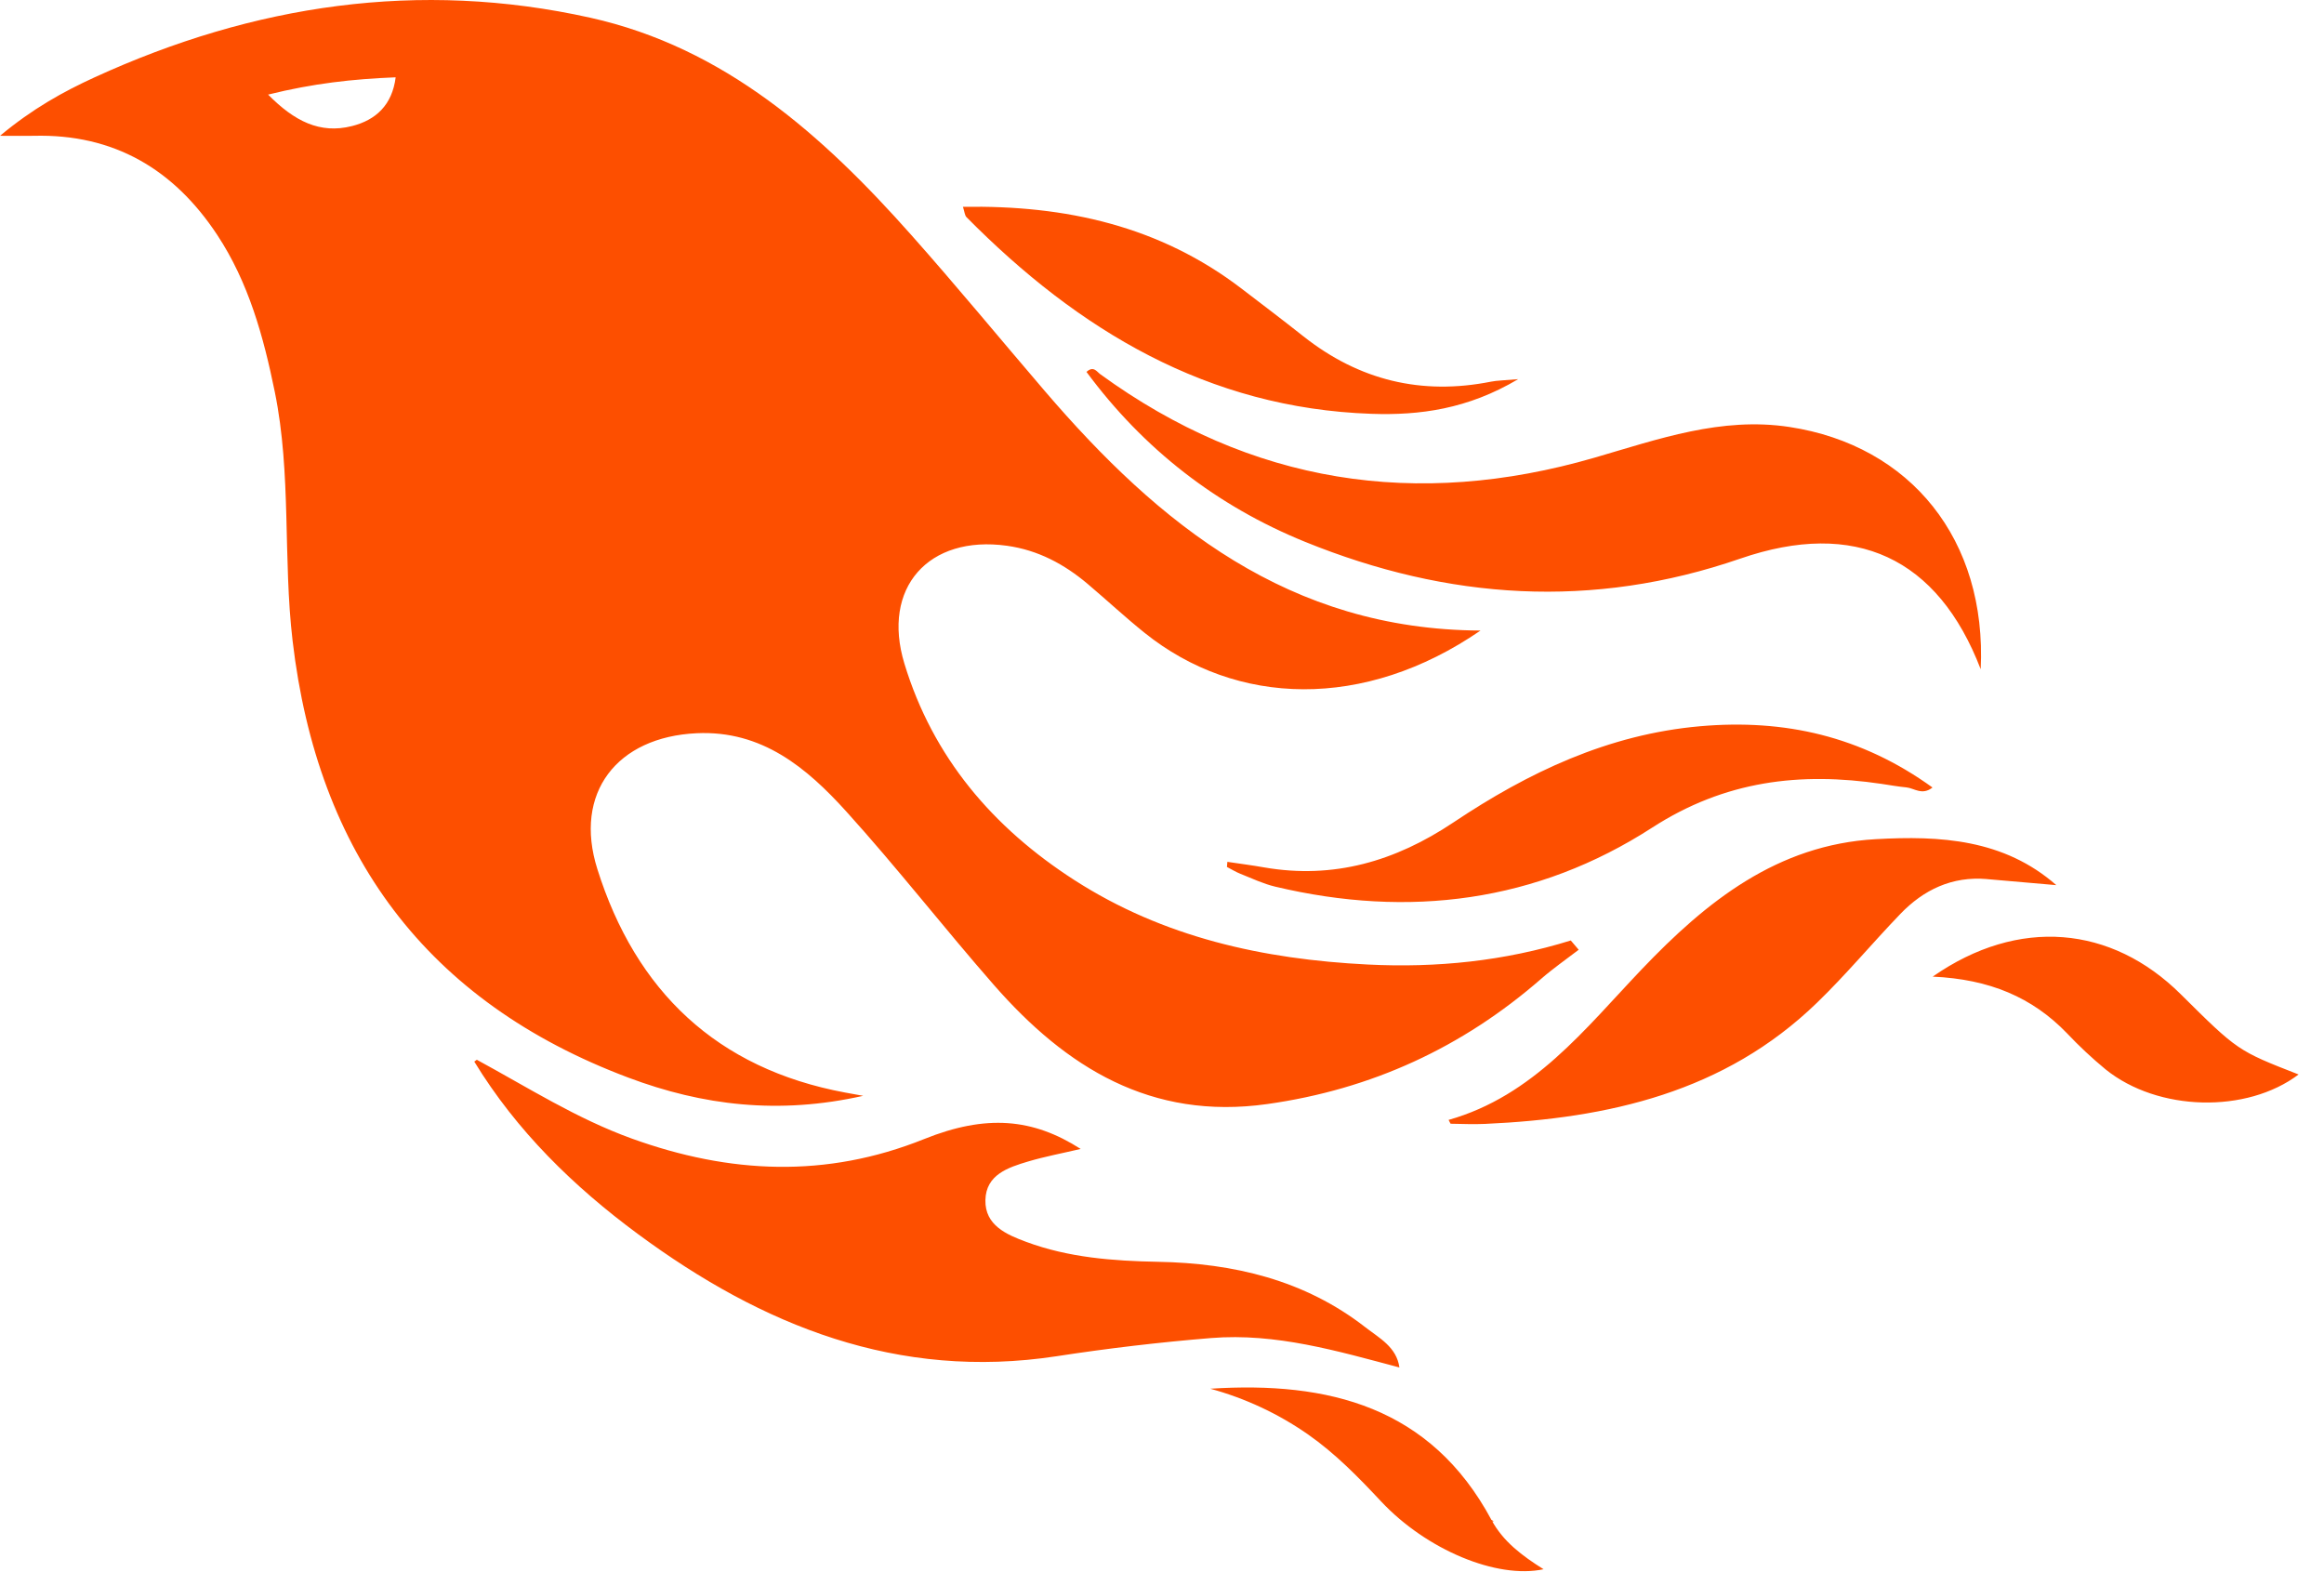
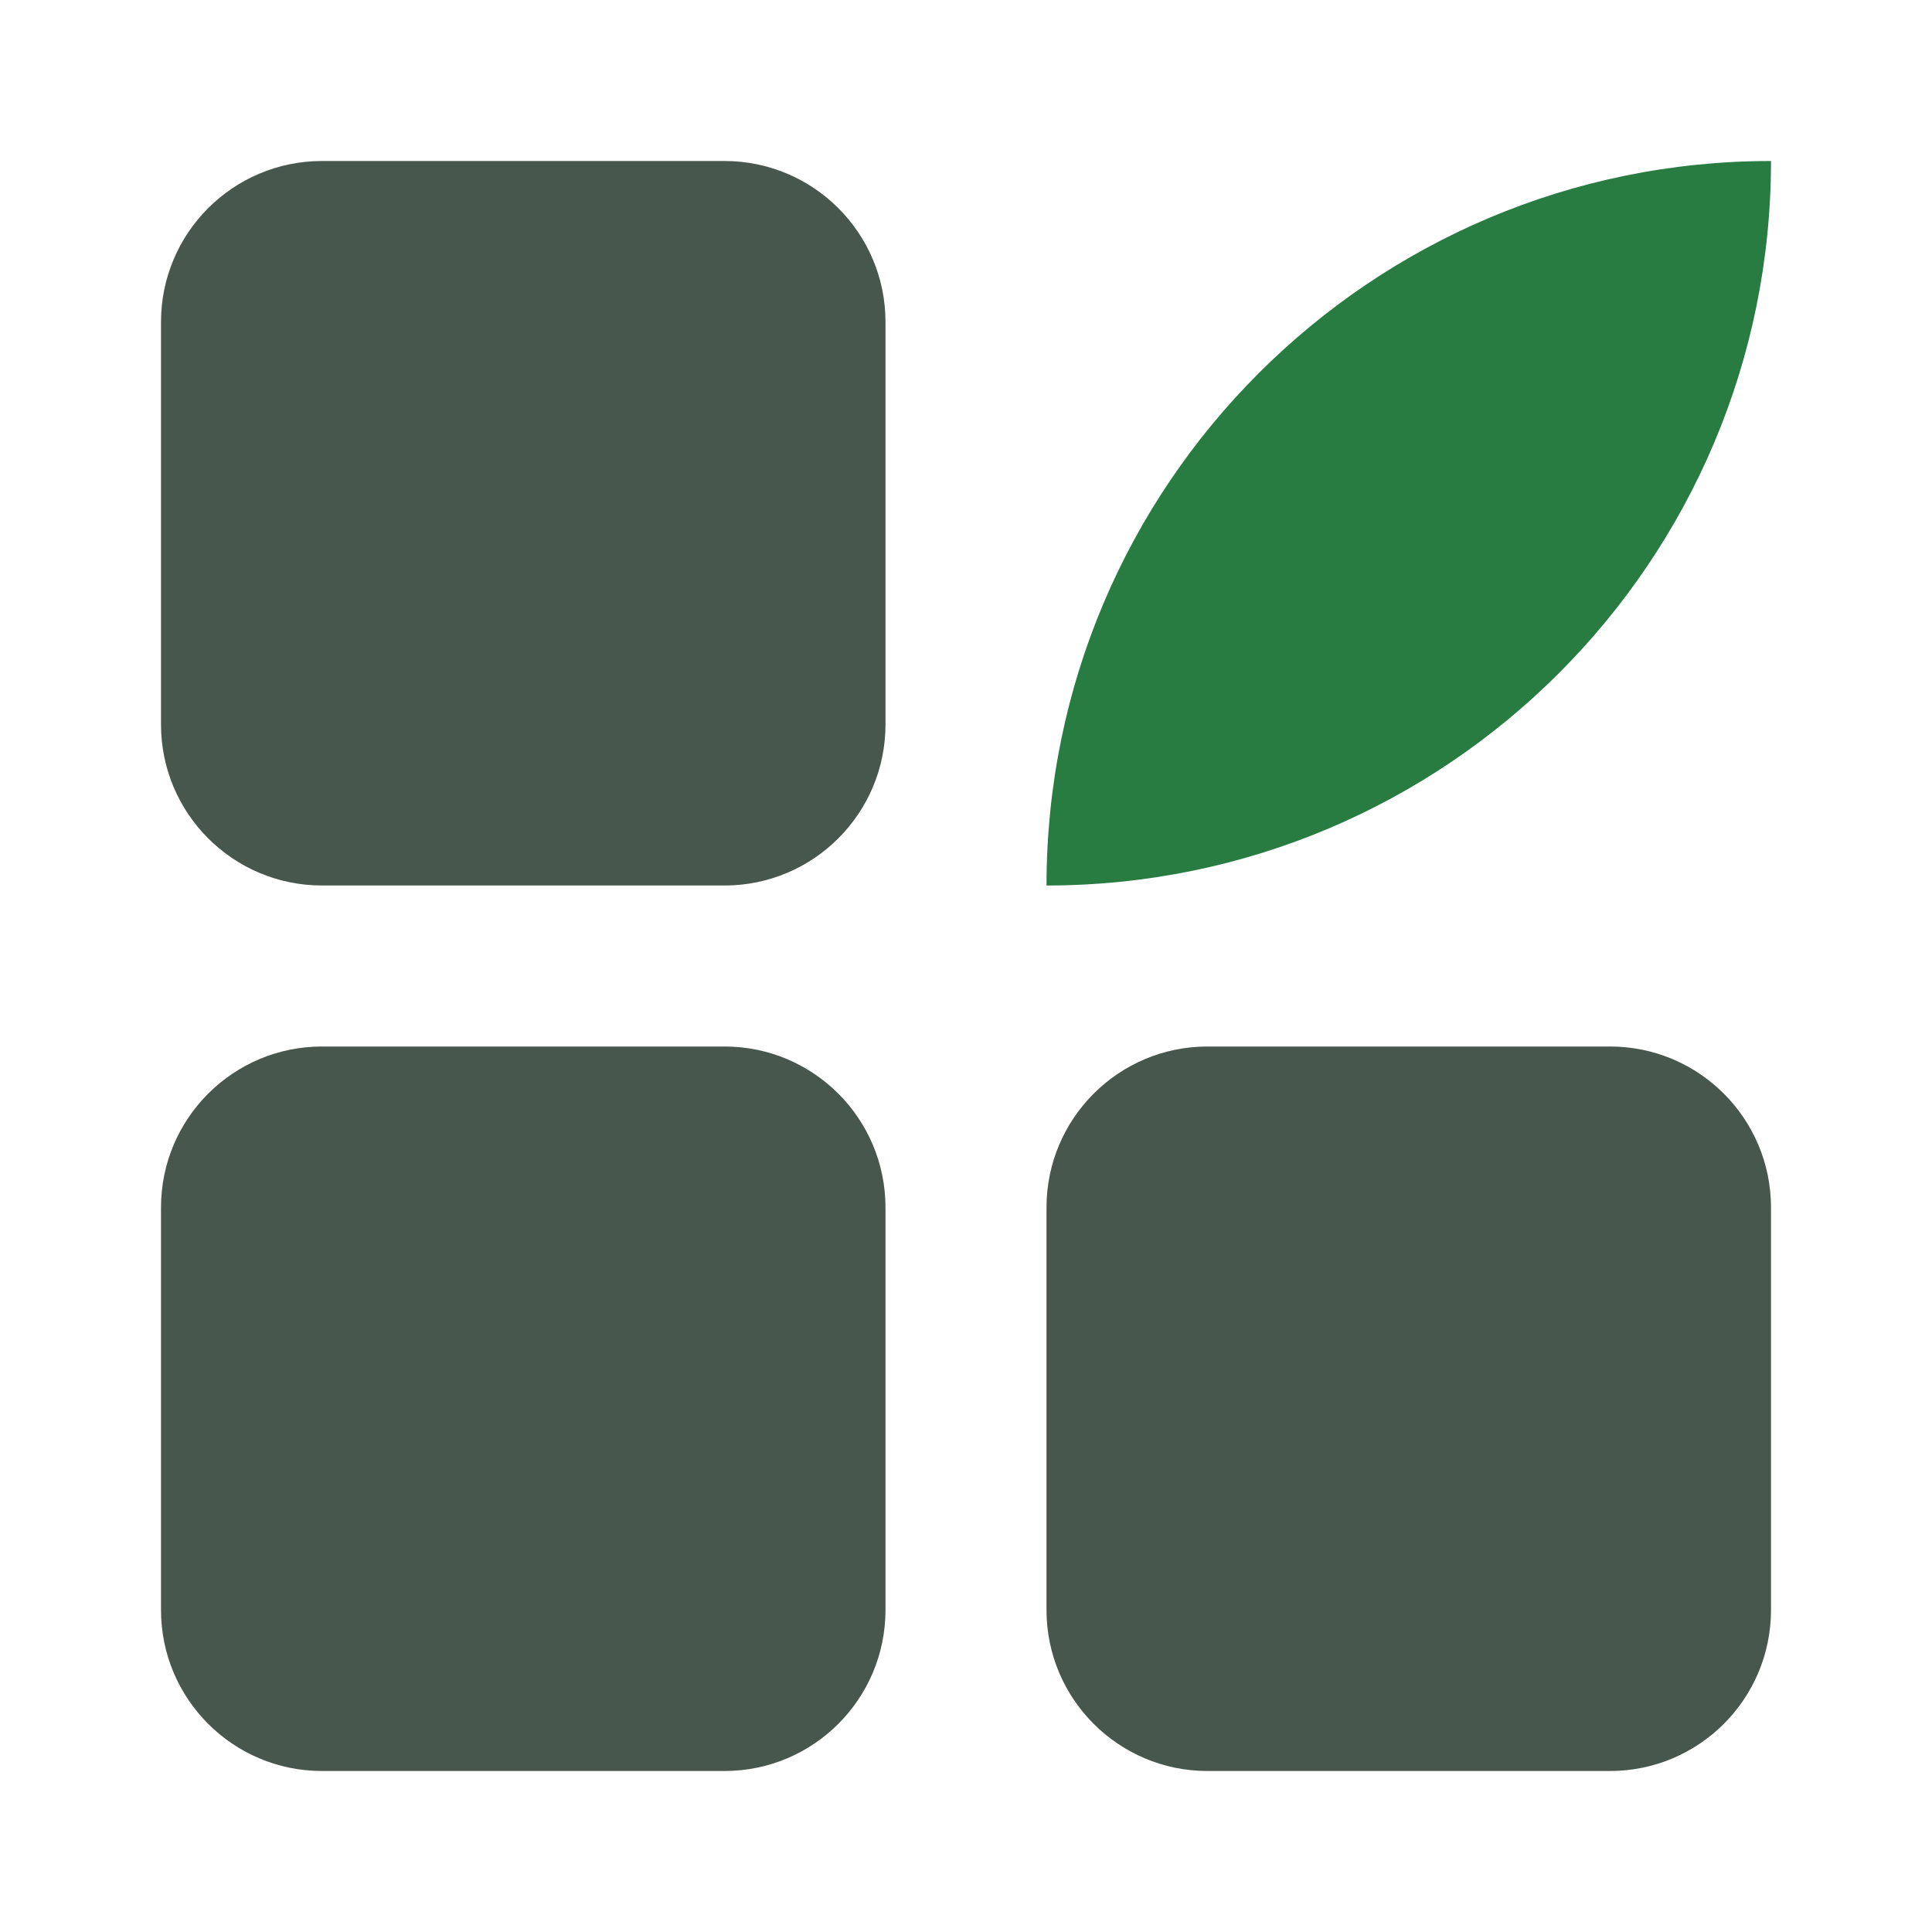
- <svg xmlns="http://www.w3.org/2000/svg" viewBox="0 0 71 48" fill="currentColor" aria-hidden="true">
-   <path d="m26.371 33.477-.552-.1c-3.92-.729-6.397-3.1-7.57-6.829-.733-2.324.597-4.035 3.035-4.148 1.995-.092 3.362 1.055 4.57 2.39 1.557 1.72 2.984 3.558 4.514 5.305 2.202 2.515 4.797 4.134 8.347 3.634 3.183-.448 5.958-1.725 8.371-3.828.363-.316.761-.592 1.144-.886l-.241-.284c-2.027.63-4.093.841-6.205.735-3.195-.16-6.24-.828-8.964-2.582-2.486-1.601-4.319-3.746-5.19-6.611-.704-2.315.736-3.934 3.135-3.6.948.133 1.746.56 2.463 1.165.583.493 1.143 1.015 1.738 1.493 2.8 2.25 6.712 2.375 10.265-.068-5.842-.026-9.817-3.24-13.308-7.313-1.366-1.594-2.7-3.216-4.095-4.785-2.698-3.036-5.692-5.71-9.79-6.623C12.8-.623 7.745.14 2.893 2.361 1.926 2.804.997 3.319 0 4.149c.494 0 .763.006 1.032 0 2.446-.064 4.28 1.023 5.602 3.024.962 1.457 1.415 3.104 1.761 4.798.513 2.515.247 5.078.544 7.605.761 6.494 4.08 11.026 10.26 13.346 2.267.852 4.591 1.135 7.172.555ZM10.751 3.852c-.976.246-1.756-.148-2.56-.962 1.377-.343 2.592-.476 3.897-.528-.107.848-.607 1.306-1.336 1.49Zm32.002 37.924c-.085-.626-.62-.901-1.04-1.228-1.857-1.446-4.03-1.958-6.333-2-1.375-.026-2.735-.128-4.031-.61-.595-.22-1.26-.505-1.244-1.272.015-.78.693-1 1.31-1.184.505-.15 1.026-.247 1.6-.382-1.46-.936-2.886-1.065-4.787-.3-2.993 1.202-5.943 1.06-8.926-.017-1.684-.608-3.179-1.563-4.735-2.408l-.077.057c1.29 2.115 3.034 3.817 5.004 5.271 3.793 2.8 7.936 4.471 12.784 3.73A66.714 66.714 0 0 1 37 40.877c1.98-.16 3.866.398 5.753.899Zm-9.14-30.345c-.105-.076-.206-.266-.42-.069 1.745 2.36 3.985 4.098 6.683 5.193 4.354 1.767 8.773 2.07 13.293.51 3.51-1.21 6.033-.028 7.343 3.38.19-3.955-2.137-6.837-5.843-7.401-2.084-.318-4.01.373-5.962.94-5.434 1.575-10.485.798-15.094-2.553Zm27.085 15.425c.708.059 1.416.123 2.124.185-1.6-1.405-3.55-1.517-5.523-1.404-3.003.17-5.167 1.903-7.14 3.972-1.739 1.824-3.31 3.87-5.903 4.604.043.078.054.117.066.117.35.005.699.021 1.047.005 3.768-.17 7.317-.965 10.14-3.7.89-.86 1.685-1.817 2.544-2.71.716-.746 1.584-1.159 2.645-1.07Zm-8.753-4.67c-2.812.246-5.254 1.409-7.548 2.943-1.766 1.18-3.654 1.738-5.776 1.37-.374-.066-.75-.114-1.124-.17l-.013.156c.135.07.265.151.405.207.354.14.702.308 1.07.395 4.083.971 7.992.474 11.516-1.803 2.221-1.435 4.521-1.707 7.013-1.336.252.038.503.083.756.107.234.022.479.255.795.003-2.179-1.574-4.526-2.096-7.094-1.872Zm-10.049-9.544c1.475.051 2.943-.142 4.486-1.059-.452.04-.643.04-.827.076-2.126.424-4.033-.04-5.733-1.383-.623-.493-1.257-.974-1.889-1.457-2.503-1.914-5.374-2.555-8.514-2.5.05.154.054.26.108.315 3.417 3.455 7.371 5.836 12.369 6.008Zm24.727 17.731c-2.114-2.097-4.952-2.367-7.578-.537 1.738.078 3.043.632 4.101 1.728a13 13 0 0 0 1.182 1.106c1.6 1.29 4.311 1.352 5.896.155-1.861-.726-1.861-.726-3.601-2.452Zm-21.058 16.06c-1.858-3.46-4.981-4.24-8.59-4.008a9.667 9.667 0 0 1 2.977 1.39c.84.586 1.547 1.311 2.243 2.055 1.38 1.473 3.534 2.376 4.962 2.07-.656-.412-1.238-.848-1.592-1.507Zl-.006.006-.036-.004.021.018.012.053Za.127.127 0 0 0 .015.043c.005.008.038 0 .058-.002Zl-.008.01.005.026.024.014Z" fill="#FD4F00" />
+ <svg xmlns="http://www.w3.org/2000/svg" viewBox="0 0 48 48">
+   <rect x="4" y="4" width="18" height="18" rx="4" fill="#48574d" />
+   <rect x="4" y="26" width="18" height="18" rx="4" fill="#48574d" />
+   <rect x="26" y="26" width="18" height="18" rx="4" fill="#48574d" />
+   <path d="M44 4A18 18 0 0 1 26 22A18 18 0 0 1 44 4Z" fill="#287c42" />
</svg>
